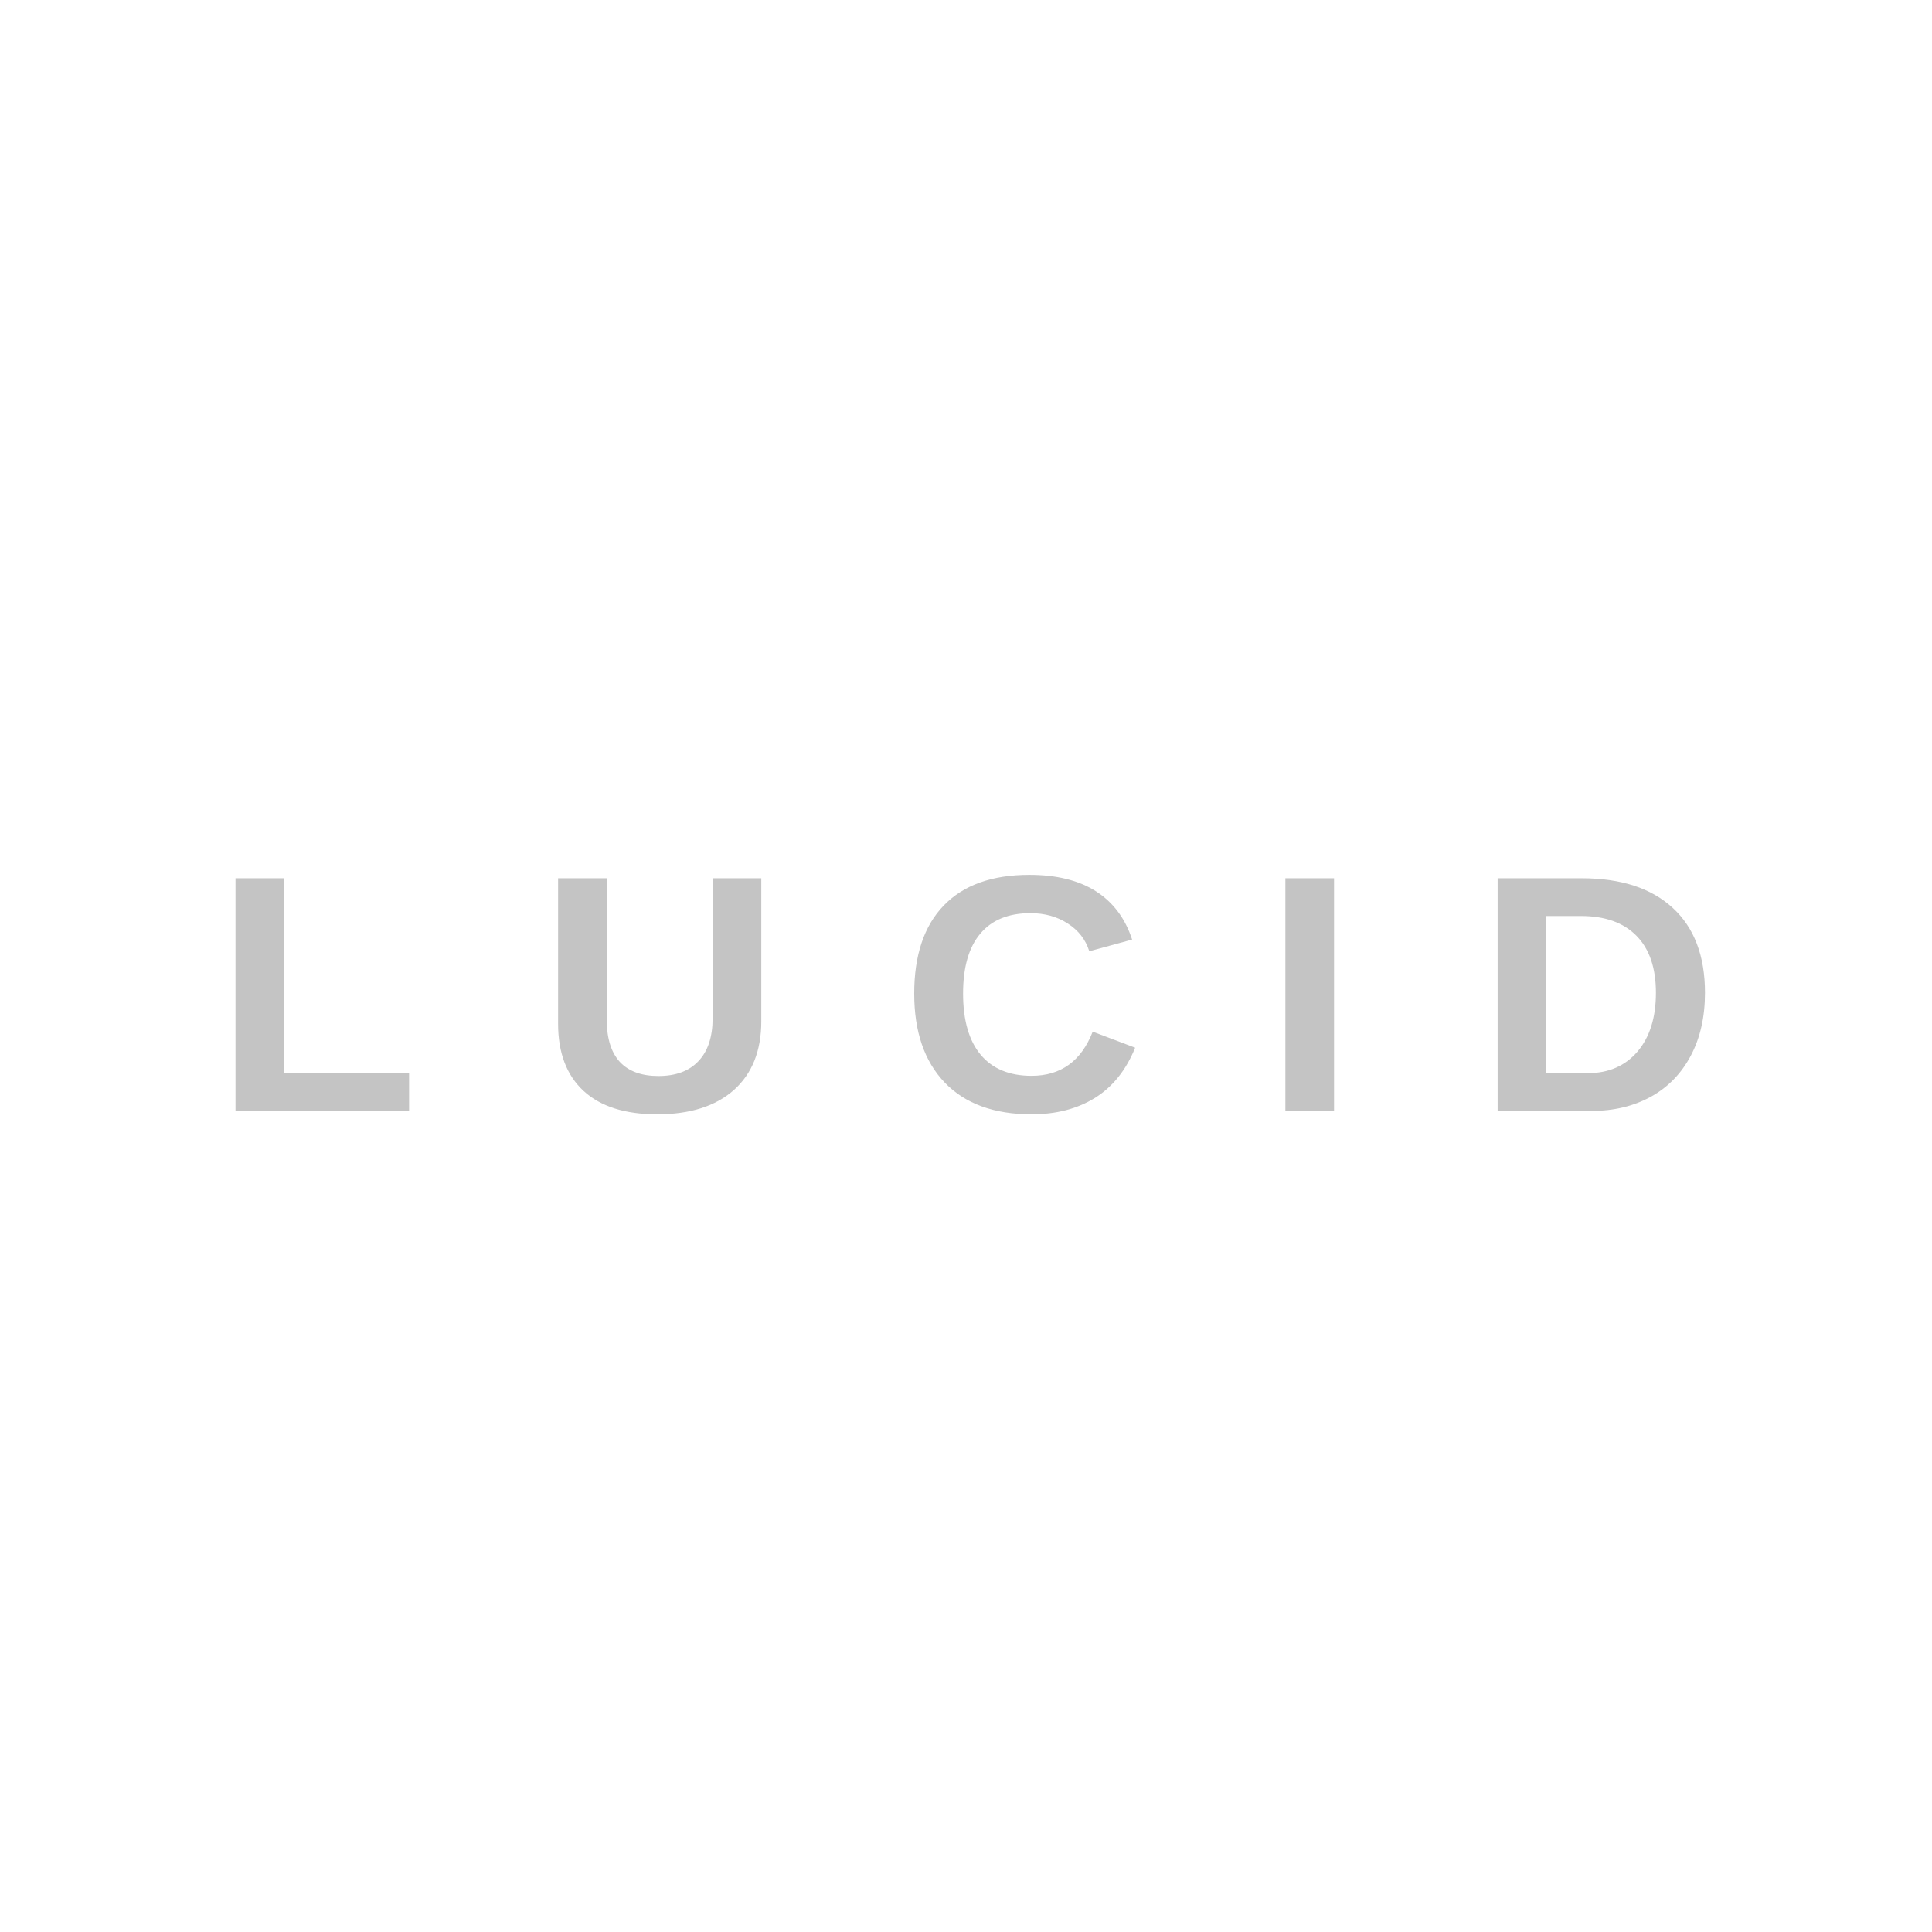
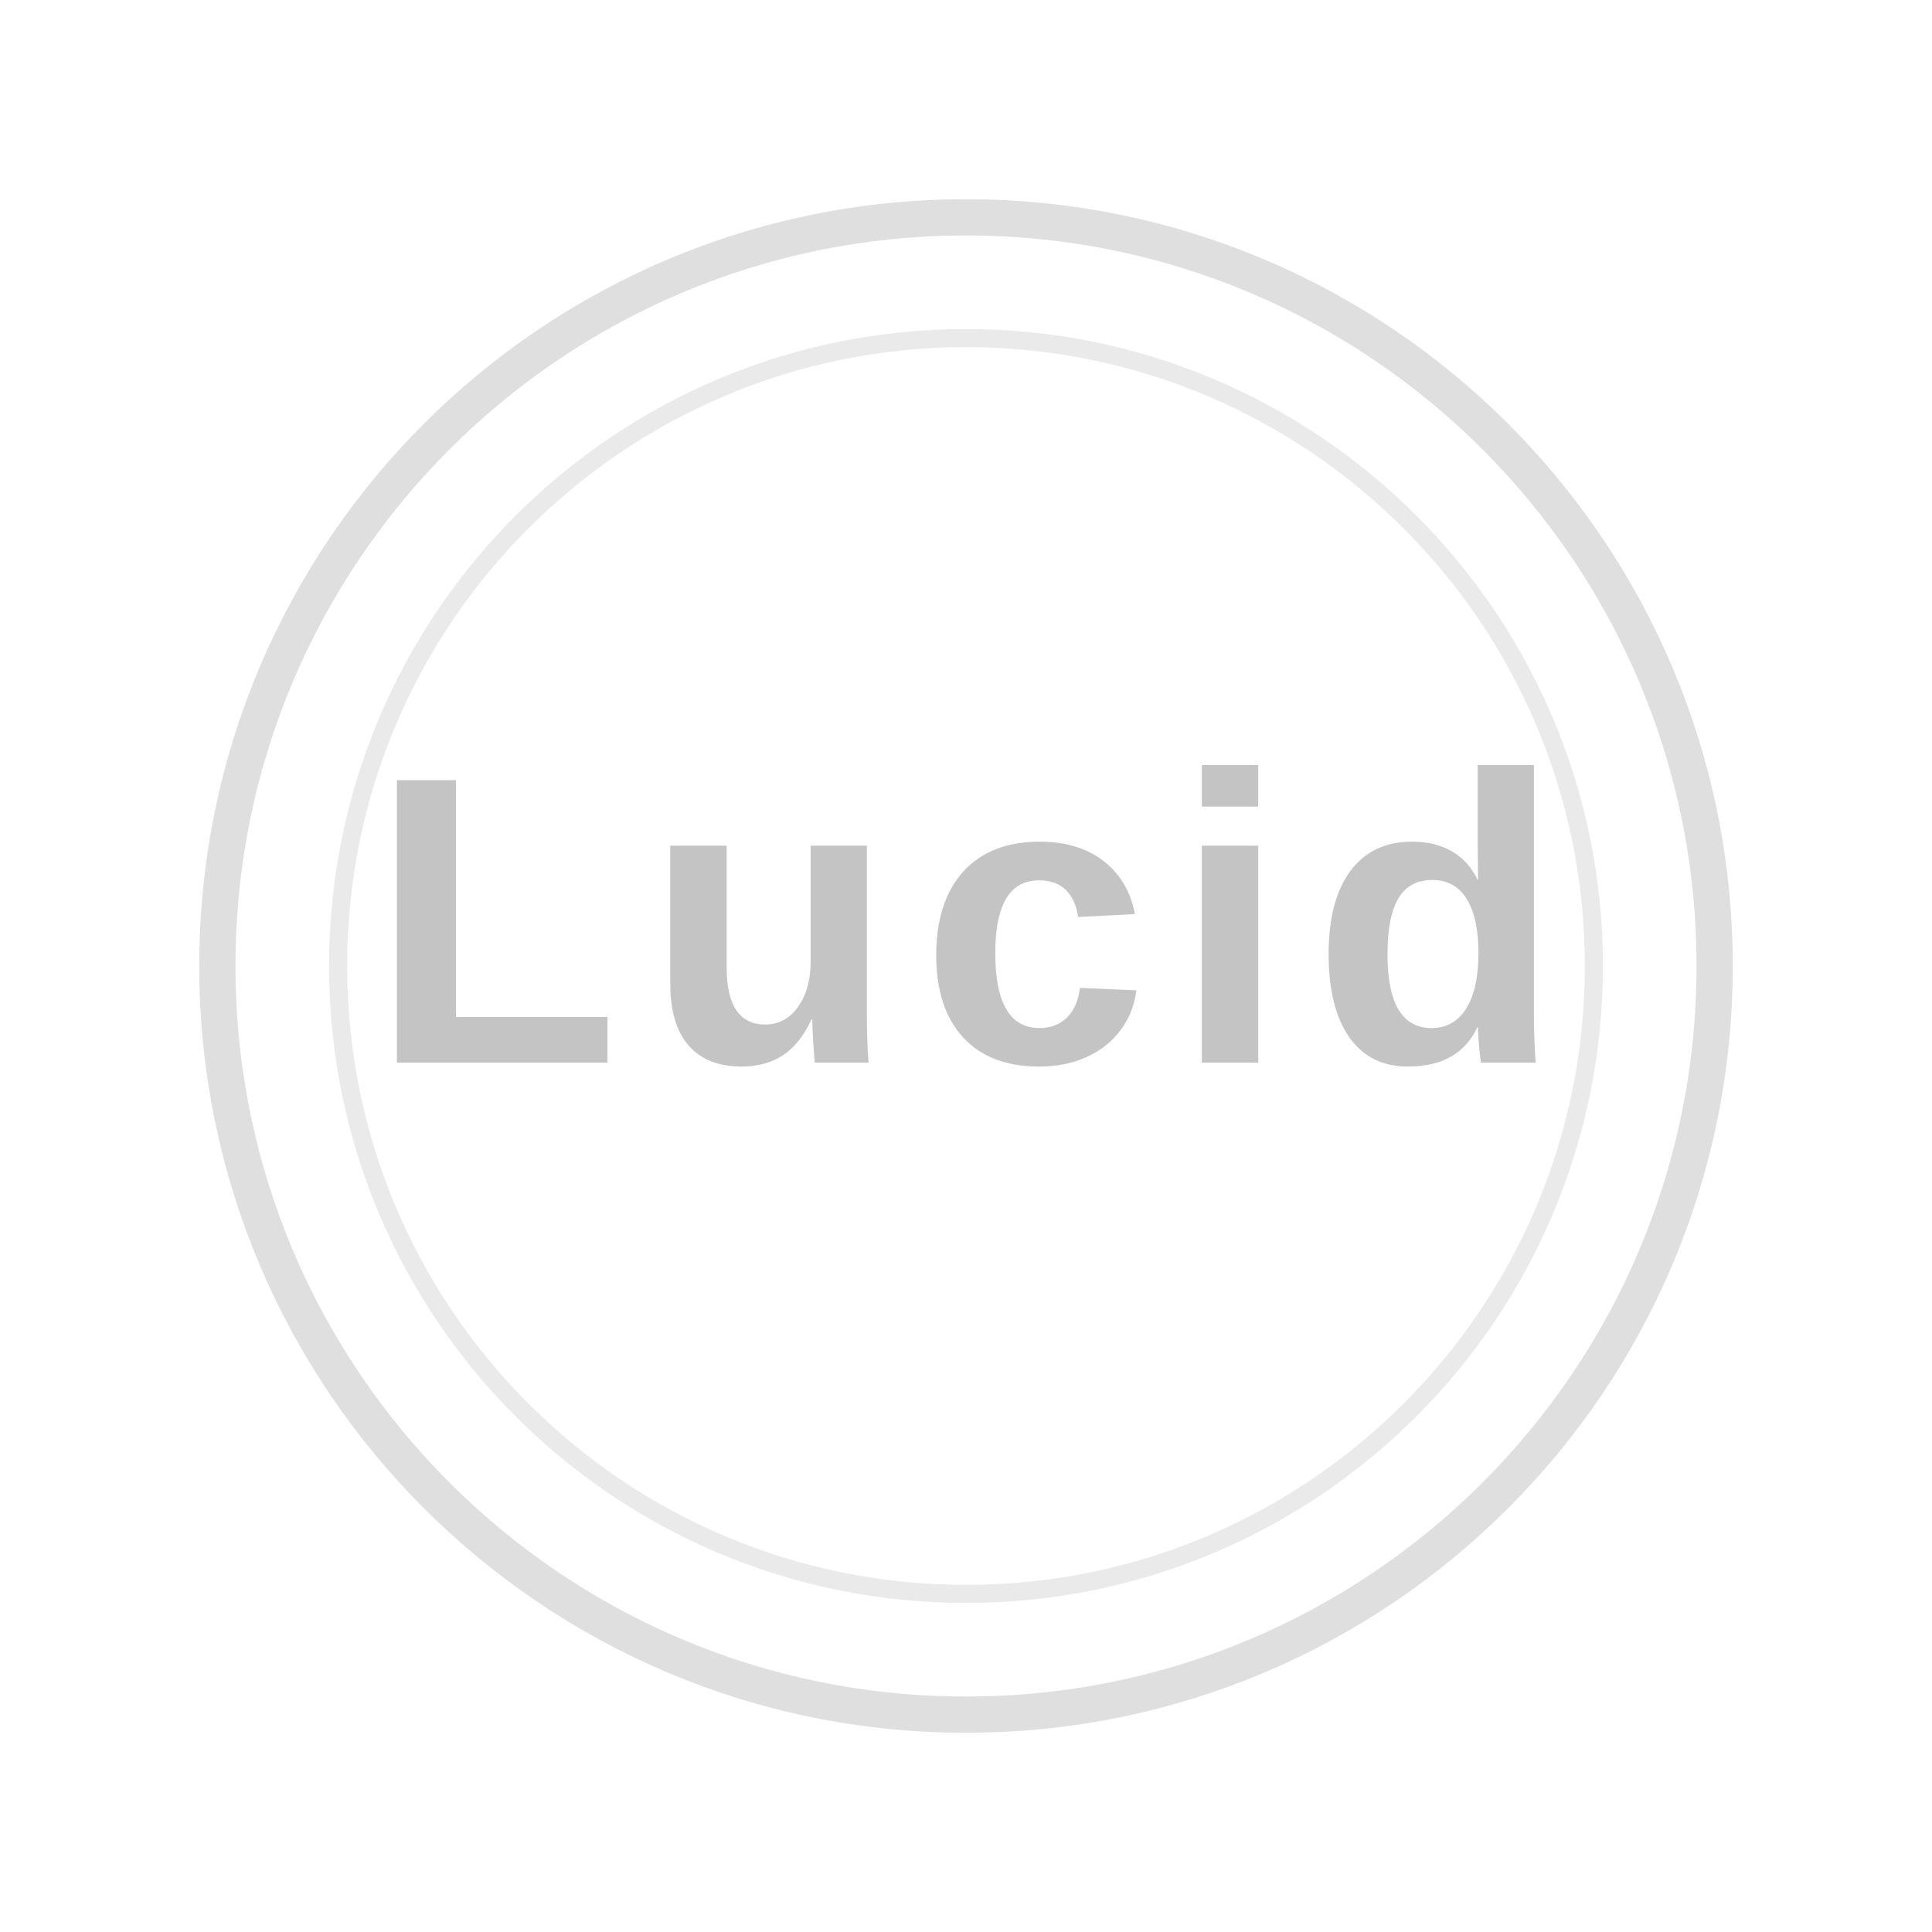
- <svg xmlns="http://www.w3.org/2000/svg" viewBox="0 0 160 160" role="img">
-   <text x="80" y="92" text-anchor="middle" font-family="Arial, Helvetica, sans-serif" font-size="28" font-weight="600" fill="#C4C4C4" letter-spacing="0.35em">LUCID</text>
+ <svg xmlns="http://www.w3.org/2000/svg" viewBox="0 0 160 160" role="img" aria-label="Lucid">
+   <circle cx="80" cy="80" r="62" fill="none" stroke="#C4C4C4" stroke-width="3" opacity="0.55" />
+   <circle cx="80" cy="80" r="52" fill="none" stroke="#C4C4C4" stroke-width="1.5" opacity="0.35" />
+   <text x="80" y="88" text-anchor="middle" font-family="Arial Black, Helvetica Neue, Arial, sans-serif" font-size="34" font-weight="800" letter-spacing="0.06em" fill="#C4C4C4">Lucid</text>
</svg>
